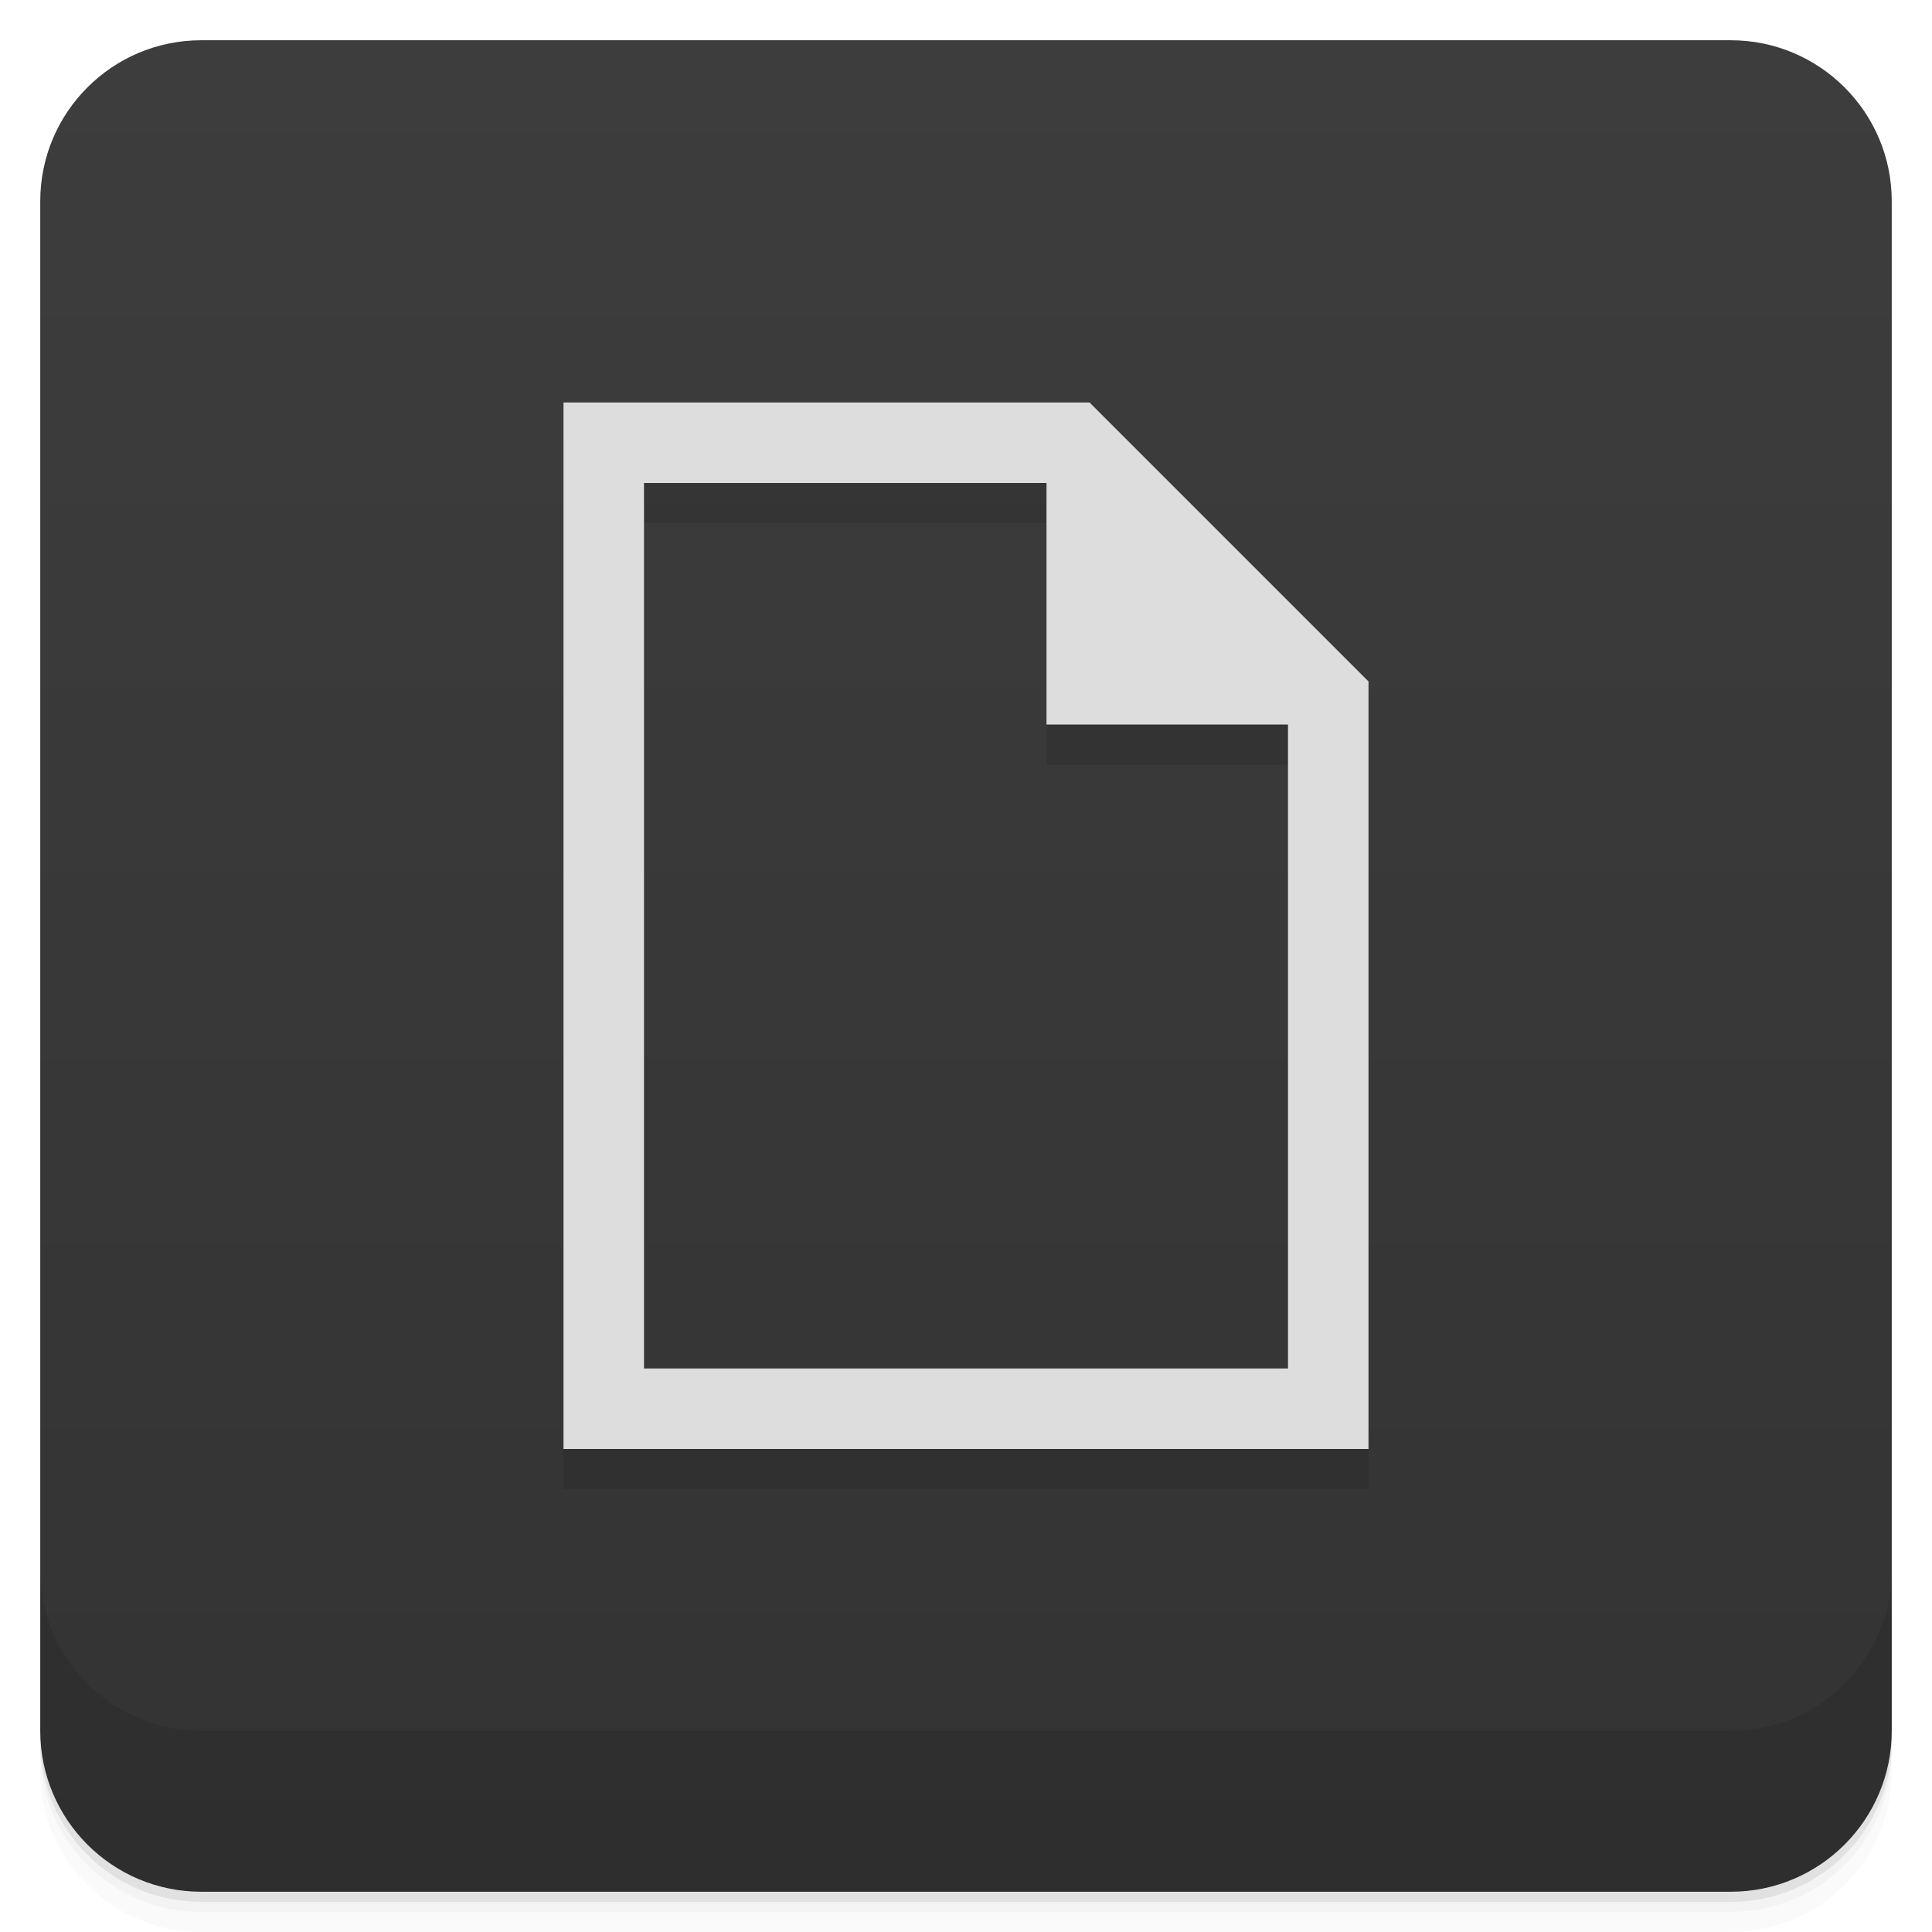
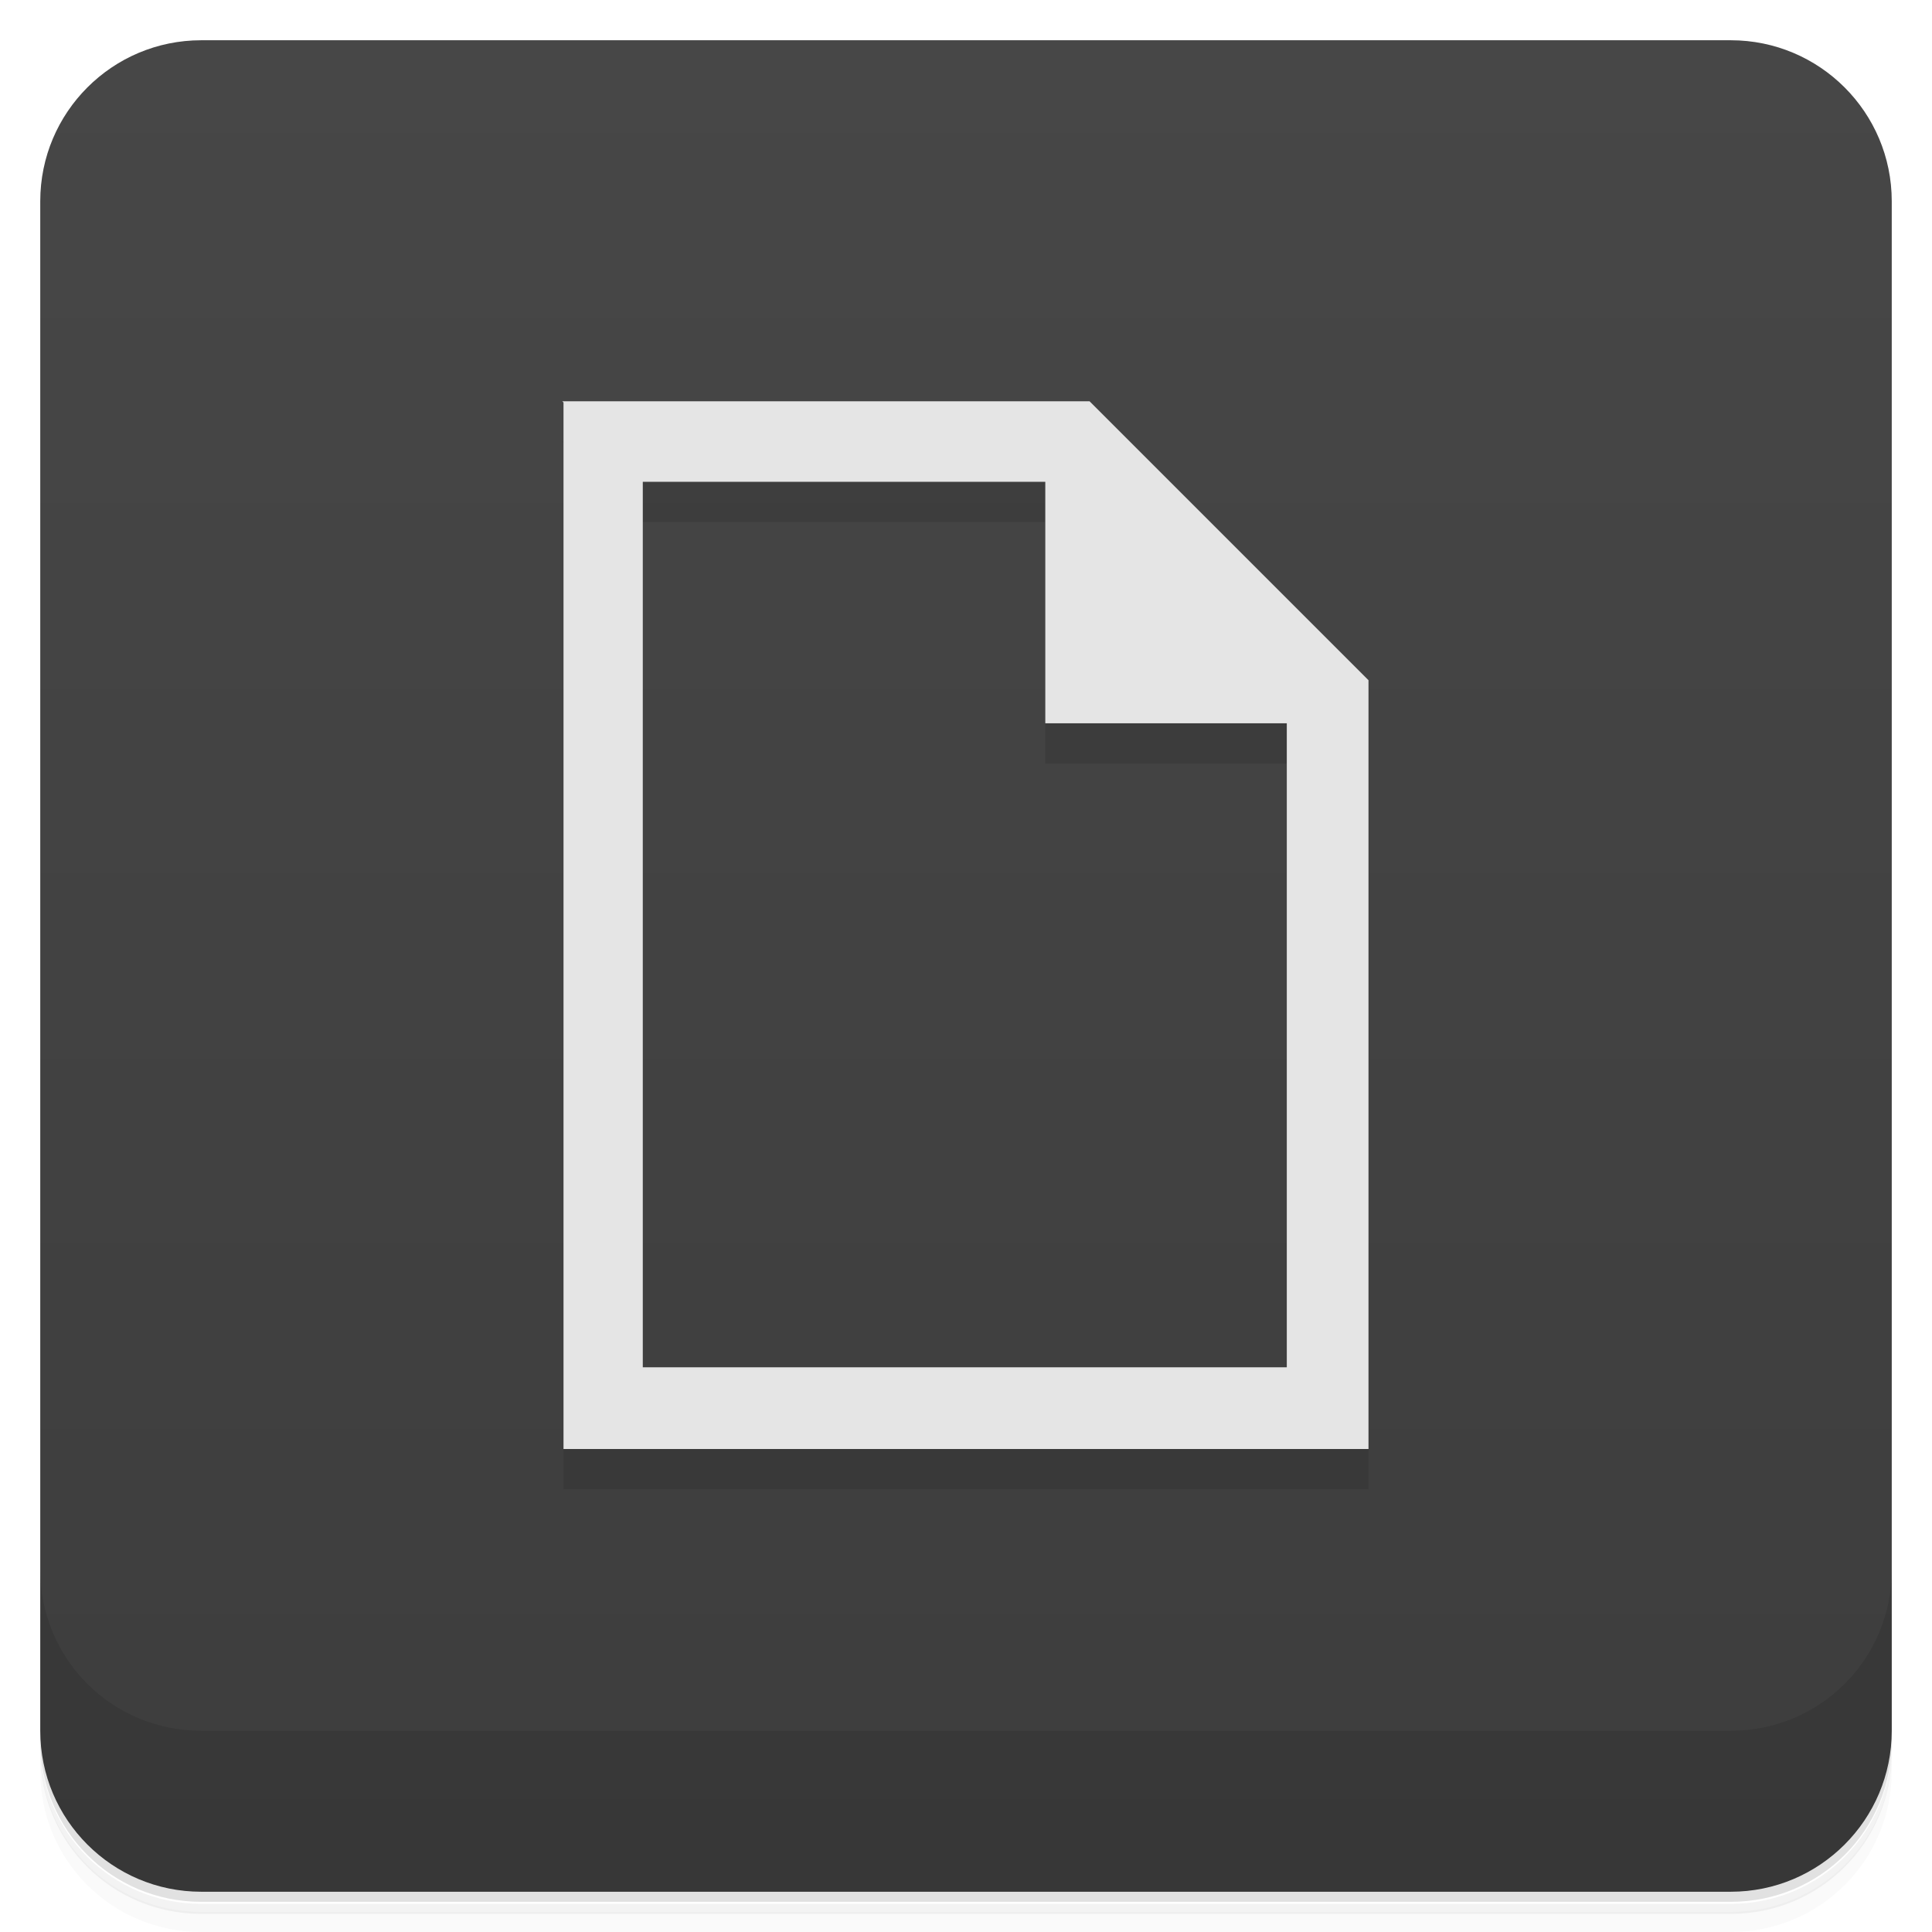
- <svg xmlns="http://www.w3.org/2000/svg" width="48" height="48" version="1.1" viewBox="0 0 48 48">
+ <svg xmlns="http://www.w3.org/2000/svg" version="1.1" viewBox="0 0 48 48">
  <defs>
-     <linearGradient id="linearGradient4501" x1="-47" x2="-1" y1="2.8779e-15" y2="6.1232e-17" gradientUnits="userSpaceOnUse">
-       <stop style="stop-color:#333" offset="0" />
-       <stop style="stop-color:#3d3d3d" offset="1" />
+     <linearGradient id="bg" x1="-47" x2="-1" y1="0" y2="0" gradientUnits="userSpaceOnUse">
+       <stop style="stop-color:#3d3d3d" offset="0" />
+       <stop style="stop-color:#474747" offset="1" />
    </linearGradient>
  </defs>
-   <g transform="translate(0 3.949e-5)">
-     <path d="m1 43v0.25c0 2.216 1.784 4 4 4h38c2.216 0 4-1.784 4-4v-0.25c0 2.216-1.784 4-4 4h-38c-2.216 0-4-1.784-4-4zm0 0.5v0.5c0 2.216 1.784 4 4 4h38c2.216 0 4-1.784 4-4v-0.5c0 2.216-1.784 4-4 4h-38c-2.216 0-4-1.784-4-4z" style="opacity:.02" />
-     <path d="m1 43.25v0.25c0 2.216 1.784 4 4 4h38c2.216 0 4-1.784 4-4v-0.25c0 2.216-1.784 4-4 4h-38c-2.216 0-4-1.784-4-4z" style="opacity:.05" />
-     <path d="m1 43v0.25c0 2.216 1.784 4 4 4h38c2.216 0 4-1.784 4-4v-0.25c0 2.216-1.784 4-4 4h-38c-2.216 0-4-1.784-4-4z" style="opacity:.1" />
-   </g>
-   <rect transform="rotate(-90)" x="-47" y="1" width="46" height="46" rx="4" style="fill:url(#linearGradient4501)" />
-   <g transform="translate(0 3.949e-5)">
-     <g transform="translate(0 -1004.4)">
-       <path d="m1 1043.4v4c0 2.216 1.784 4 4 4h38c2.216 0 4-1.784 4-4v-4c0 2.216-1.784 4-4 4h-38c-2.216 0-4-1.784-4-4z" style="opacity:.1" />
-     </g>
-   </g>
-   <g transform="translate(-1,-1)">
-     <path d="m15 12v26h20v-19.07l-6.93-6.93h-13.07m2 2h10v6h6v16h-16z" style="opacity:.1" />
-   </g>
-   <g transform="translate(0,-1)">
-     <path d="m14 11v26h20v-19.07l-6.93-6.93h-13.07m2 2h10v6h6v16h-16z" style="fill:#ddd" />
-     <path d="m27.28 10.25v8h8v-1.07l-6.93-6.93z" style="fill-opacity:0" />
-   </g>
+   <path d="m1 43v0.25c0 2.22 1.78 4 4 4h38c2.22 0 4-1.78 4-4v-0.25c0 2.22-1.78 4-4 4h-38c-2.22 0-4-1.78-4-4zm0 0.5v0.5c0 2.22 1.78 4 4 4h38c2.22 0 4-1.78 4-4v-0.5c0 2.22-1.78 4-4 4h-38c-2.22 0-4-1.78-4-4z" style="opacity:.02" />
+   <path d="m1 43.3v0.25c0 2.22 1.78 4 4 4h38c2.22 0 4-1.78 4-4v-0.25c0 2.22-1.78 4-4 4h-38c-2.22 0-4-1.78-4-4z" style="opacity:.05" />
+   <path d="m1 43v0.25c0 2.22 1.78 4 4 4h38c2.22 0 4-1.78 4-4v-0.25c0 2.22-1.78 4-4 4h-38c-2.22 0-4-1.78-4-4z" style="opacity:.1" />
+   <rect transform="rotate(-90)" x="-47" y="1" width="46" height="46" rx="4" style="fill:url(#bg)" />
+   <path d="m1 39v4c0 2.22 1.78 4 4 4h38c2.22 0 4-1.78 4-4v-4c0 2.22-1.78 4-4 4h-38c-2.22 0-4-1.78-4-4z" style="opacity:.1" />
+   <path d="m14 11v26h20v-19.1l-6.93-6.93h-13.1m2 2h10v6h6v16h-16z" style="opacity:.1" />
+   <path d="m14 10v26h20v-19.1l-6.93-6.93h-13.1m2 2h10v6h6v16h-16z" style="fill:#e5e5e5" />
</svg>
